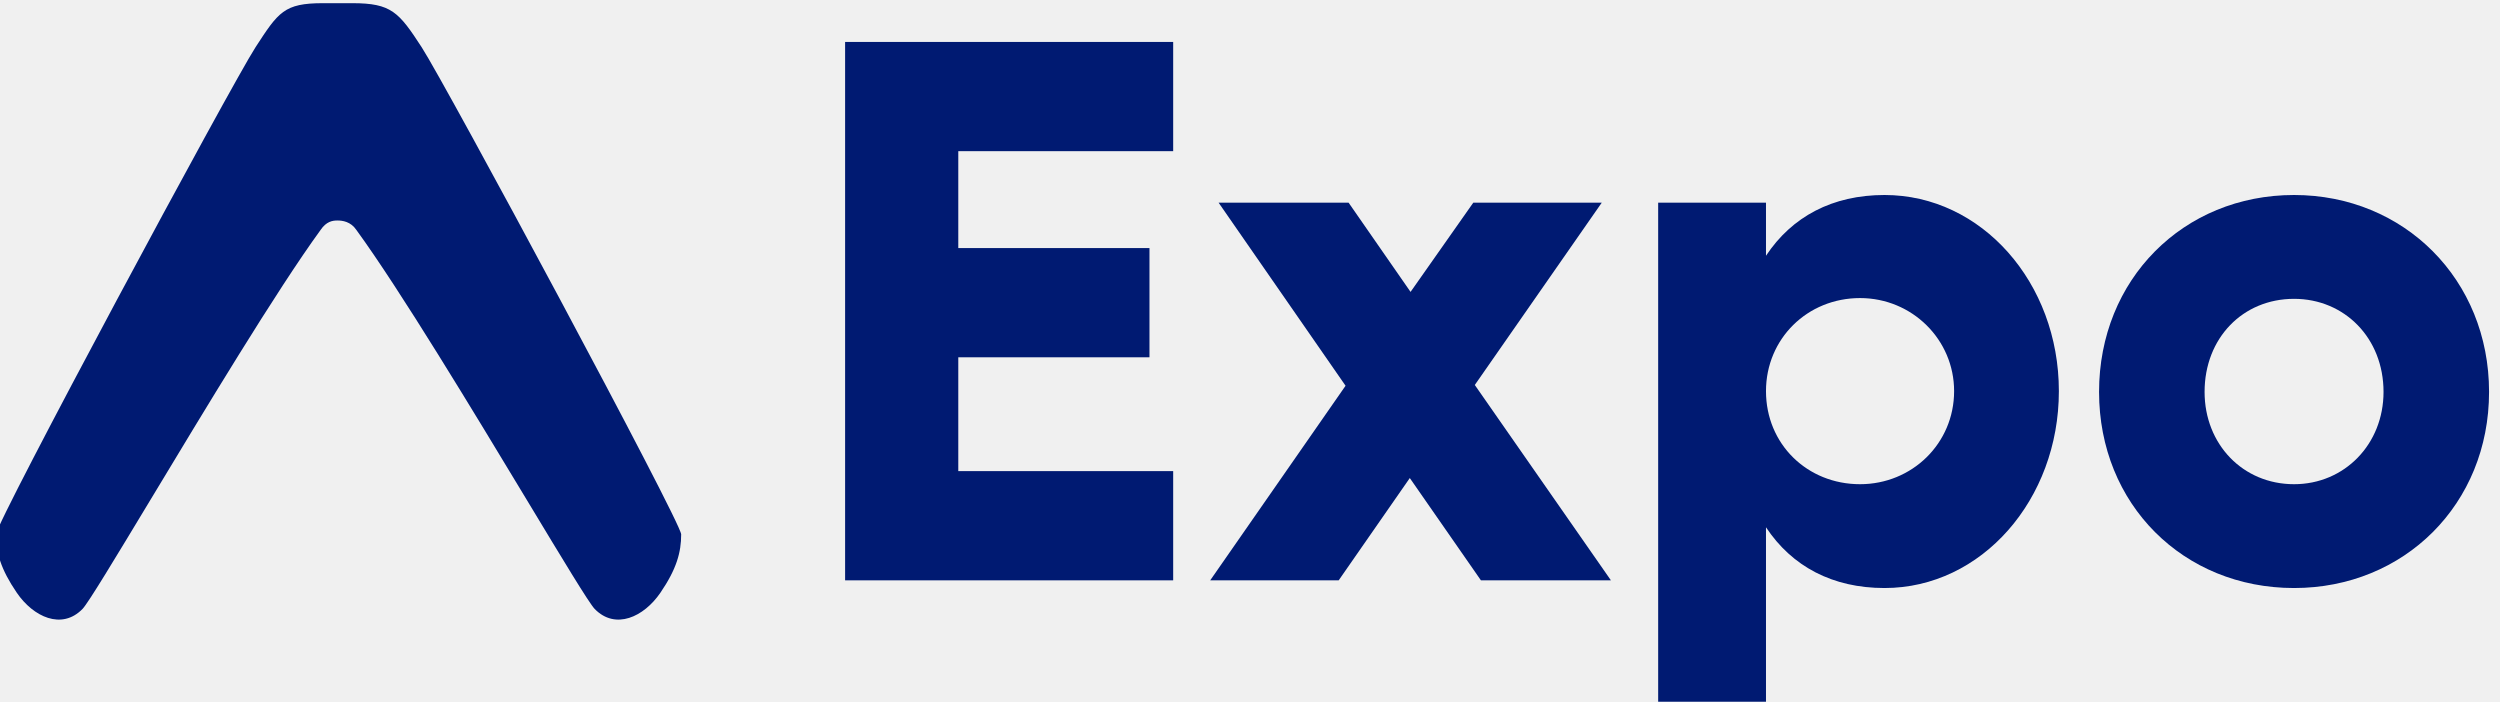
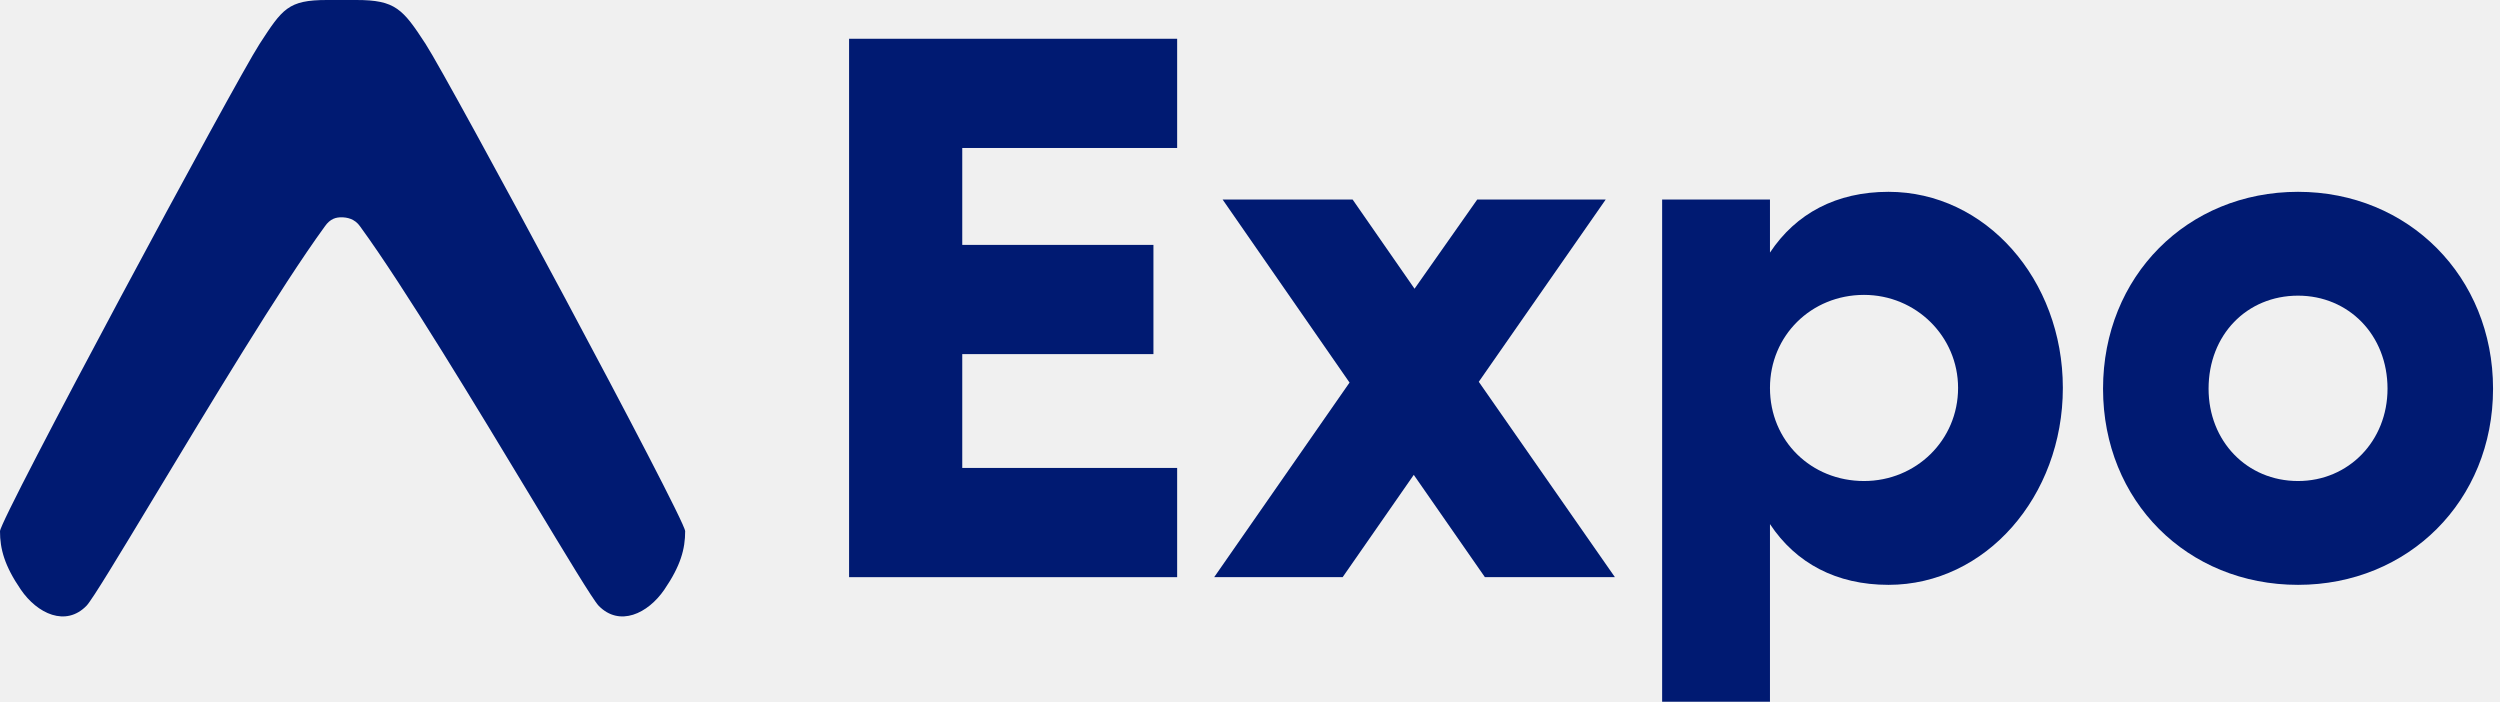
<svg xmlns="http://www.w3.org/2000/svg" width="228" height="64" viewBox="0 0 228 64" fill="none">
-   <g clip-path="url(#clip0_254_1088)">
-     <path d="M29.247 20.958C29.758 20.205 30.317 20.109 30.771 20.109C31.225 20.109 31.981 20.205 32.492 20.958C36.52 26.49 43.169 37.512 48.074 45.641C51.272 50.943 53.728 55.015 54.233 55.533C56.124 57.479 58.719 56.266 60.227 54.06C61.712 51.887 62.123 50.362 62.123 48.735C62.123 47.626 40.618 7.63 38.452 4.301C36.37 1.099 35.691 0.29 32.126 0.29H29.459C25.904 0.29 25.391 1.099 23.308 4.301C21.142 7.63 -0.363 47.626 -0.363 48.735C-0.363 50.362 0.049 51.887 1.533 54.06C3.041 56.266 5.636 57.479 7.528 55.533C8.032 55.015 10.488 50.943 13.687 45.641C18.591 37.512 25.219 26.49 29.247 20.958Z" fill="#001A72" />
-     <path d="M77.074 3.825V52.927H106.994V42.966H87.396V32.585H104.832V22.624H87.396V13.786H106.994V3.825H77.074Z" fill="#001A72" />
-     <path d="M146.916 52.927L134.502 35.11L146.079 18.486H134.362L128.643 26.622L122.994 18.486H111.138L122.715 35.18L110.371 52.927H122.088L128.574 43.597L135.06 52.927H146.916Z" fill="#001A72" />
-     <path d="M171.868 17.784C167.126 17.784 163.429 19.748 161.058 23.326V18.486H151.225V64.29H161.058V48.087C163.429 51.664 167.126 53.628 171.868 53.628C180.726 53.628 187.769 45.561 187.769 35.671C187.769 25.781 180.726 17.784 171.868 17.784ZM169.637 44.159C164.824 44.159 161.058 40.511 161.058 35.671C161.058 30.901 164.824 27.184 169.637 27.184C174.379 27.184 178.215 30.971 178.215 35.671C178.215 40.441 174.379 44.159 169.637 44.159Z" fill="#001A72" />
-     <path d="M209.218 17.784C199.105 17.784 191.434 25.5 191.434 35.741C191.434 45.982 199.105 53.628 209.218 53.628C219.26 53.628 227.002 45.982 227.002 35.741C227.002 25.5 219.26 17.784 209.218 17.784ZM209.218 27.254C213.82 27.254 217.378 30.831 217.378 35.741C217.378 40.511 213.82 44.159 209.218 44.159C204.544 44.159 201.058 40.511 201.058 35.741C201.058 30.831 204.544 27.254 209.218 27.254Z" fill="#001A72" />
+   <g clip-path="url(#clip0_543_465)">
+     <path d="M29.61 20.668C30.121 19.915 30.68 19.819 31.134 19.819C31.588 19.819 32.344 19.915 32.855 20.668C36.883 26.2 43.532 37.222 48.437 45.351C51.635 50.653 54.092 54.725 54.596 55.243C56.488 57.189 59.083 55.976 60.59 53.77C62.075 51.597 62.487 50.072 62.487 48.445C62.487 47.336 40.981 7.34 38.816 4.011C36.733 0.809 36.054 0 32.49 0H29.822C26.268 0 25.754 0.809 23.671 4.011C21.506 7.34 0 47.336 0 48.445C0 50.072 0.412 51.597 1.897 53.77C3.404 55.976 5.999 57.189 7.891 55.243C8.395 54.725 10.852 50.653 14.05 45.351C18.955 37.222 25.582 26.2 29.61 20.668Z" fill="#001A72" />
+     <path d="M77.436 3.535V52.637H107.356V42.676H87.758V32.295H105.194V22.334H87.758V13.496H107.356V3.535H77.436Z" fill="#001A72" />
+     <path d="M147.279 52.636L134.865 34.82L146.442 18.196H134.725L129.006 26.332L123.357 18.196H111.501L123.078 34.89L110.734 52.636H122.45L128.936 43.307L135.422 52.636H147.279Z" fill="#001A72" />
+     <path d="M172.231 17.494C167.488 17.494 163.792 19.458 161.421 23.036V18.196H151.587V64H161.421V47.797C163.792 51.374 167.488 53.338 172.231 53.338C181.088 53.338 188.132 45.271 188.132 35.381C188.132 25.491 181.088 17.494 172.231 17.494ZM169.999 43.869C165.187 43.869 161.421 40.221 161.421 35.381C161.421 30.611 165.187 26.894 169.999 26.894C174.741 26.894 178.577 30.681 178.577 35.381C178.577 40.151 174.741 43.869 169.999 43.869Z" fill="#001A72" />
+     <path d="M209.582 17.494C199.469 17.494 191.797 25.21 191.797 35.451C191.797 45.692 199.469 53.338 209.582 53.338C219.624 53.338 227.366 45.692 227.366 35.451C227.366 25.21 219.624 17.494 209.582 17.494ZM209.582 26.964C214.184 26.964 217.742 30.541 217.742 35.451C217.742 40.221 214.184 43.869 209.582 43.869C204.908 43.869 201.422 40.221 201.422 35.451C201.422 30.541 204.908 26.964 209.582 26.964Z" fill="#001A72" />
  </g>
  <defs>
-     <clipPath id="clip0_254_1088">
+     <clipPath id="clip0_543_465">
      <rect width="228" height="64" fill="white" />
    </clipPath>
  </defs>
</svg>
